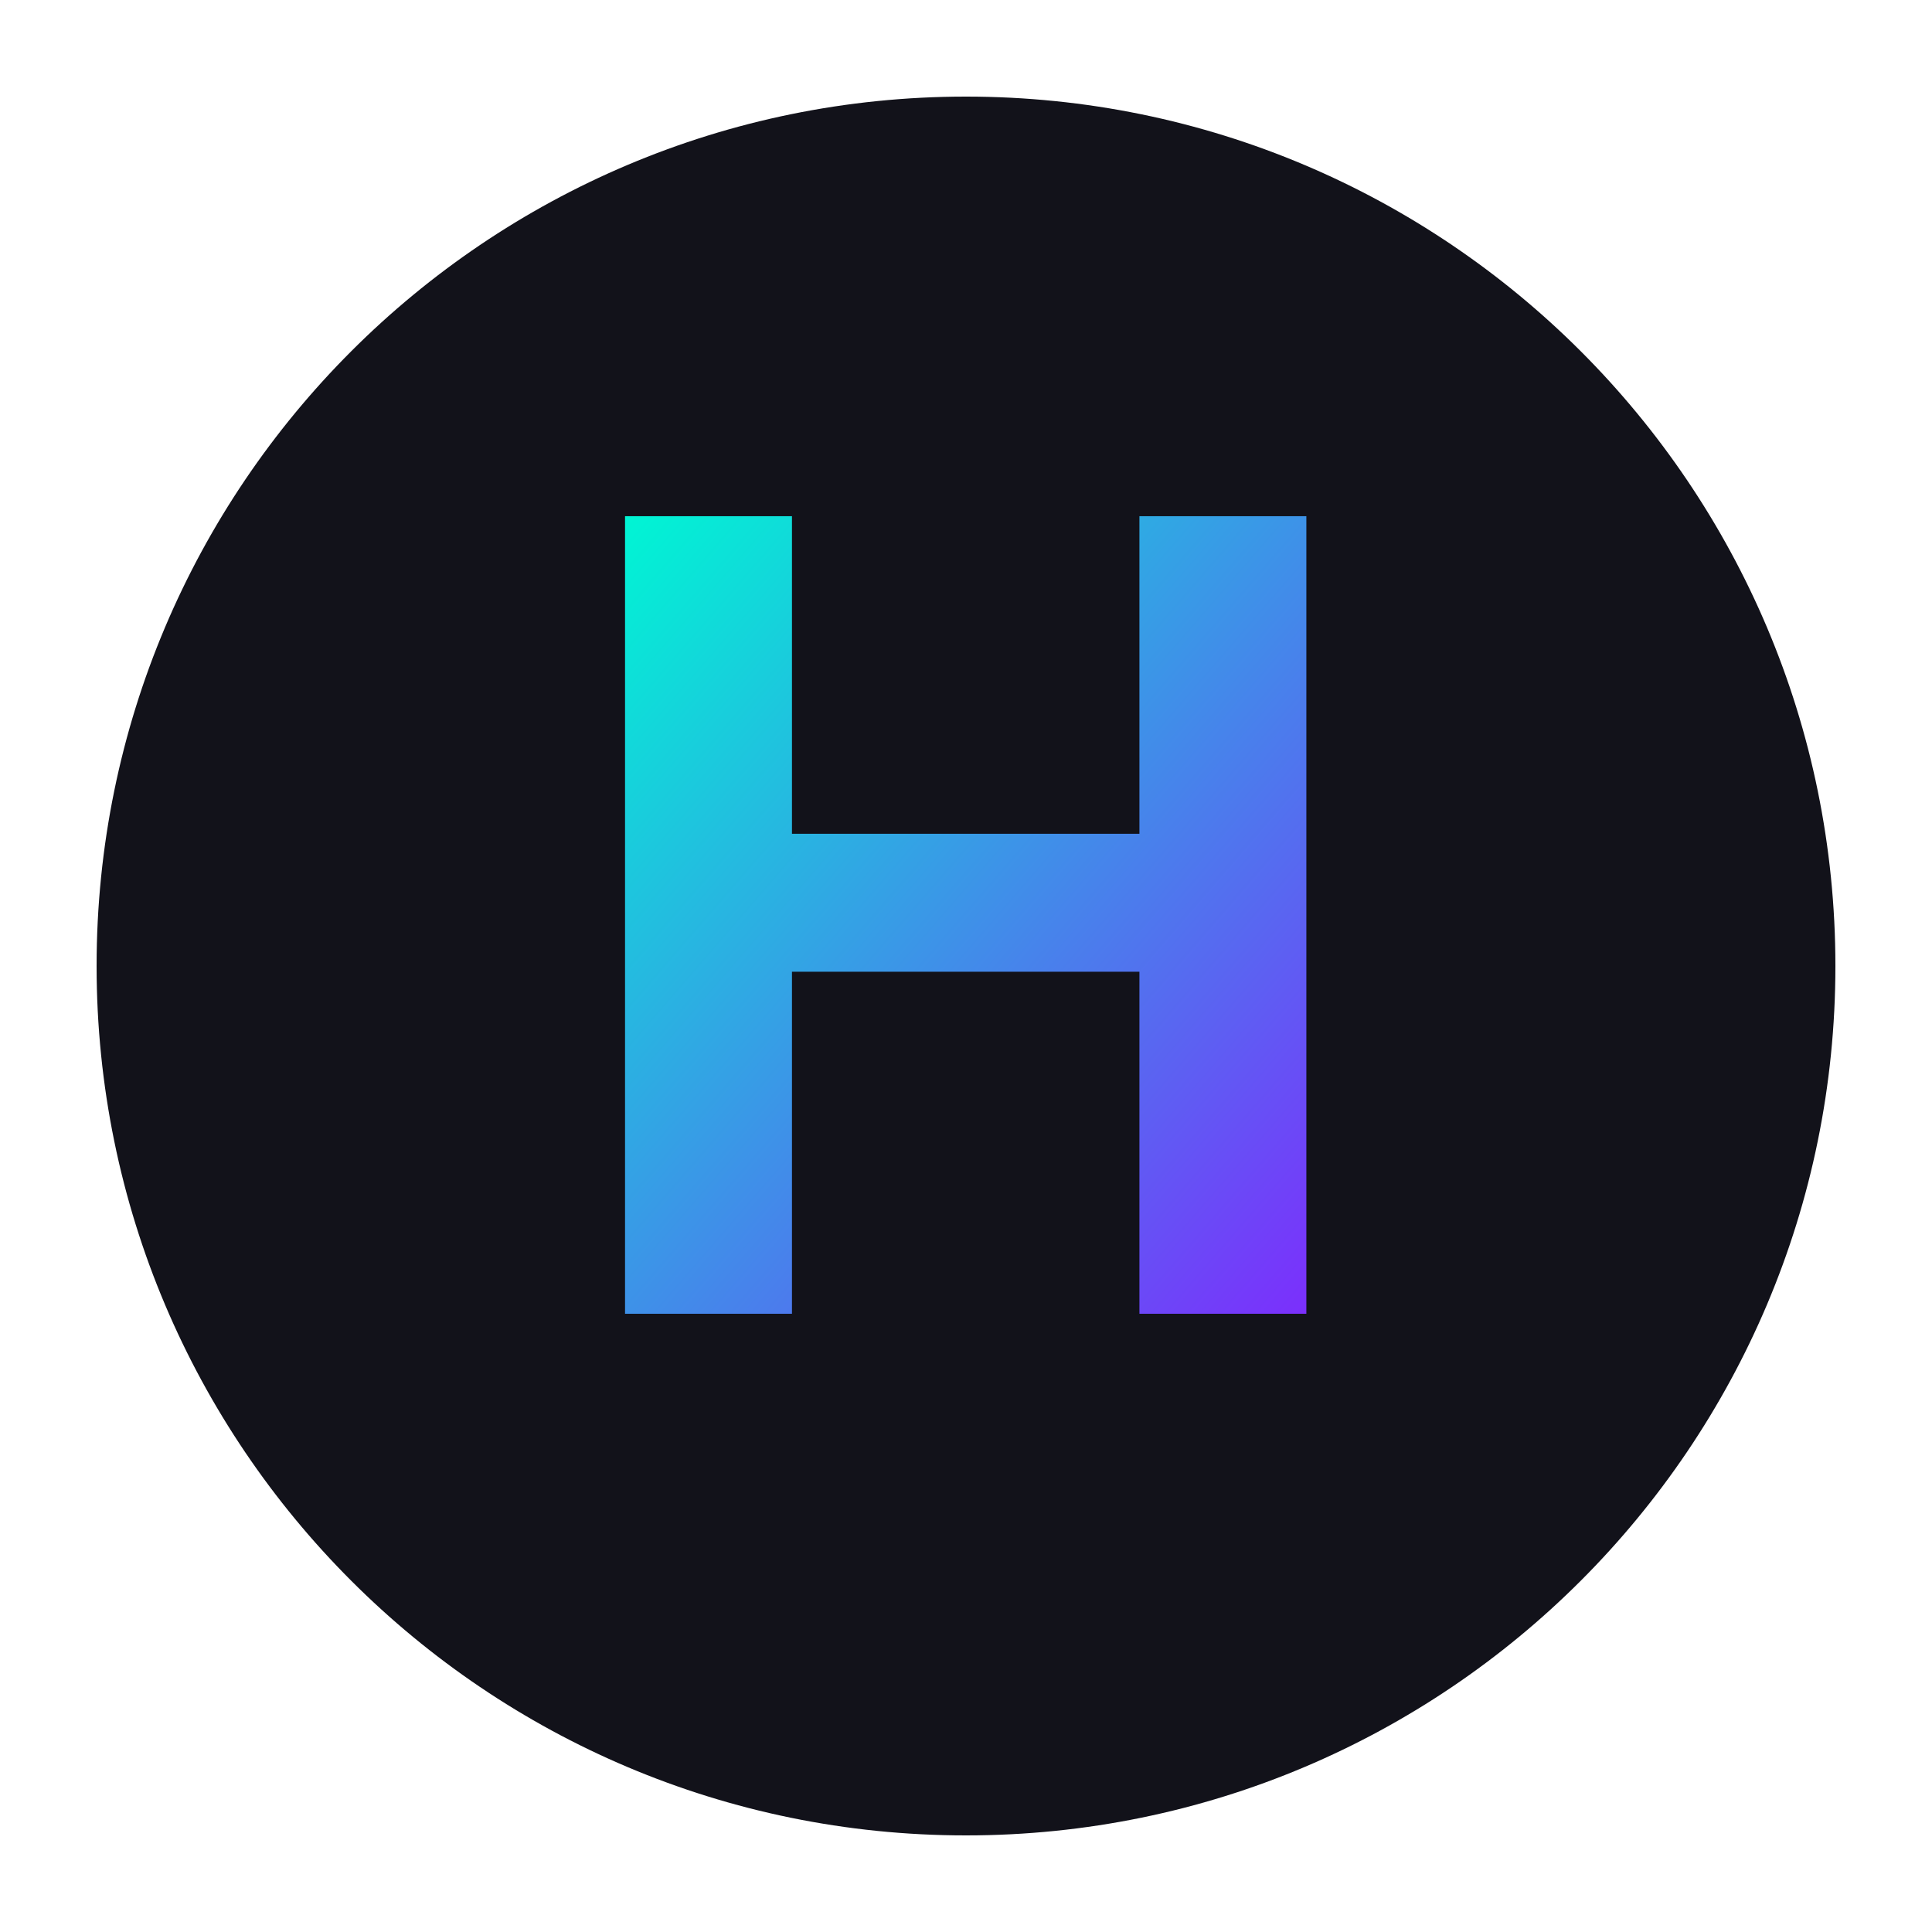
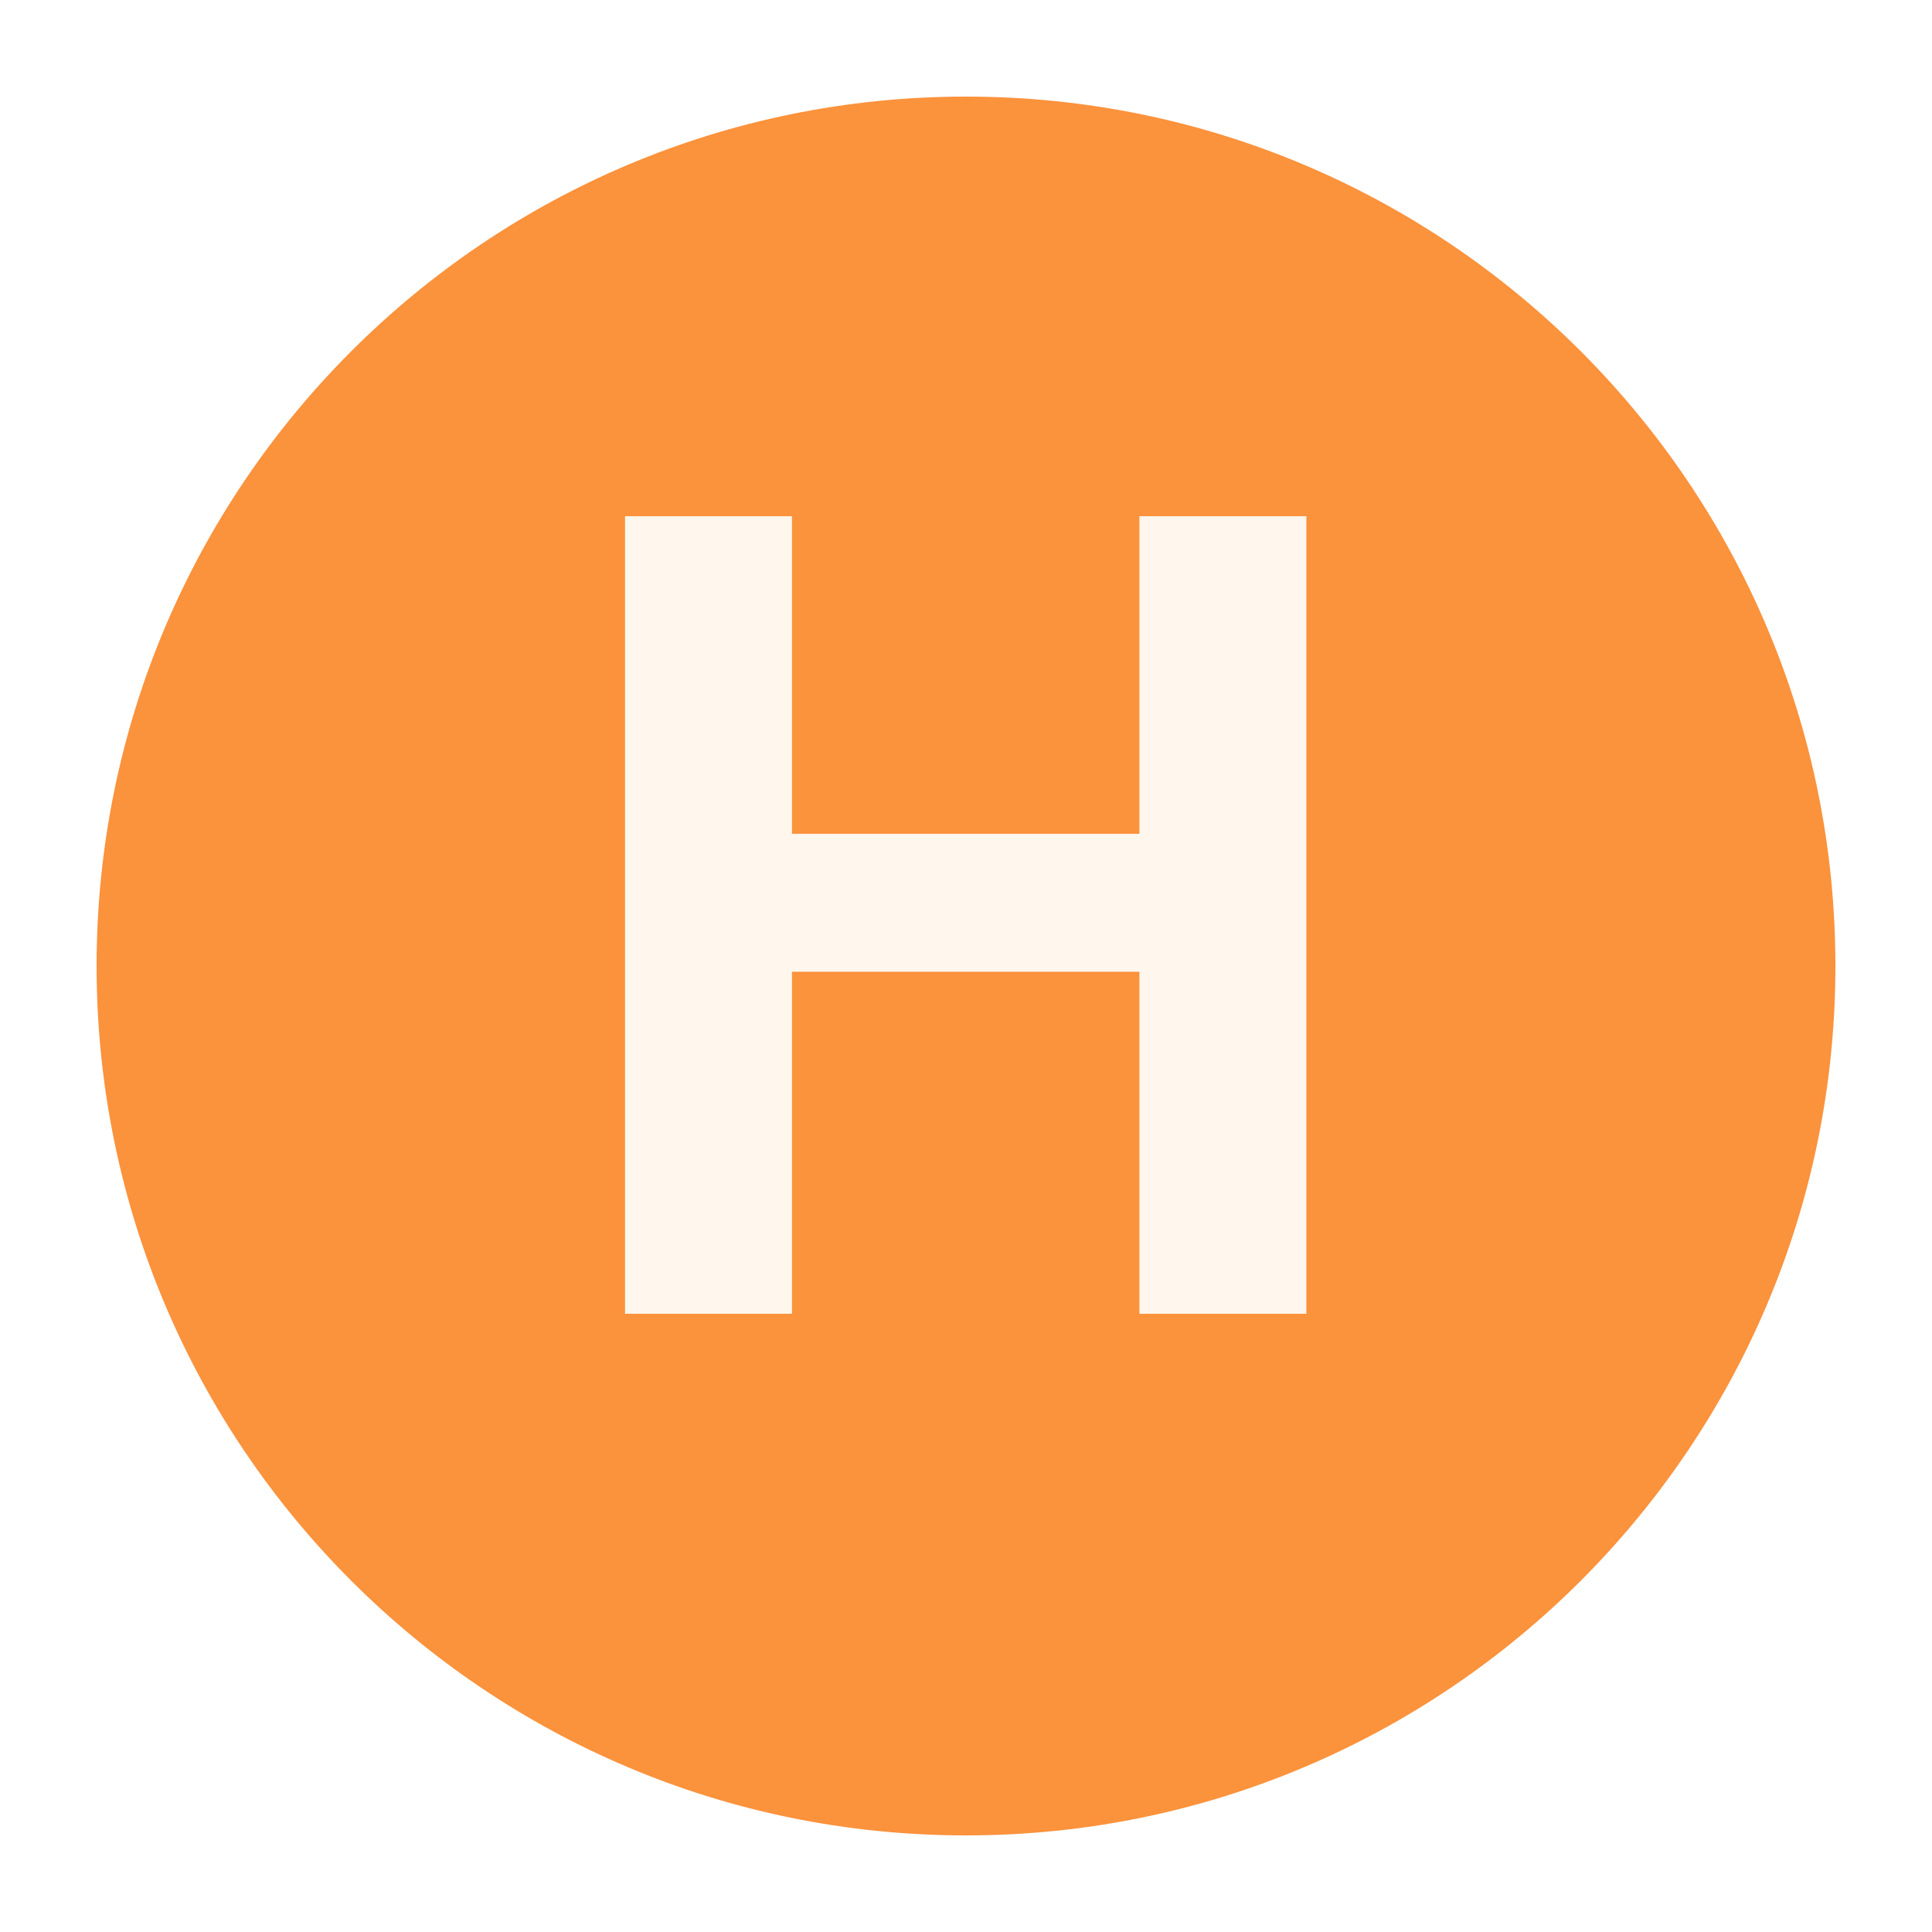
<svg xmlns="http://www.w3.org/2000/svg" viewBox="0 0 100 100" fill="none">
-   <defs>
-     <linearGradient id="g" x1="0%" y1="0%" x2="100%" y2="100%">
-       <stop offset="0%" stop-color="#00f5d4" />
-       <stop offset="100%" stop-color="#7b2ffc" />
-     </linearGradient>
-   </defs>
-   <circle cx="50" cy="50" r="45" fill="#12121a" />
-   <text x="50" y="68" font-size="60" font-weight="bold" fill="url(#g)" text-anchor="middle" font-family="Arial">H</text>
+   <circle cx="50" cy="50" r="45" fill="#fb923c" />
+   <text x="50" y="68" font-size="60" font-weight="bold" fill="#fff7ed" text-anchor="middle" font-family="Arial">H</text>
</svg>
